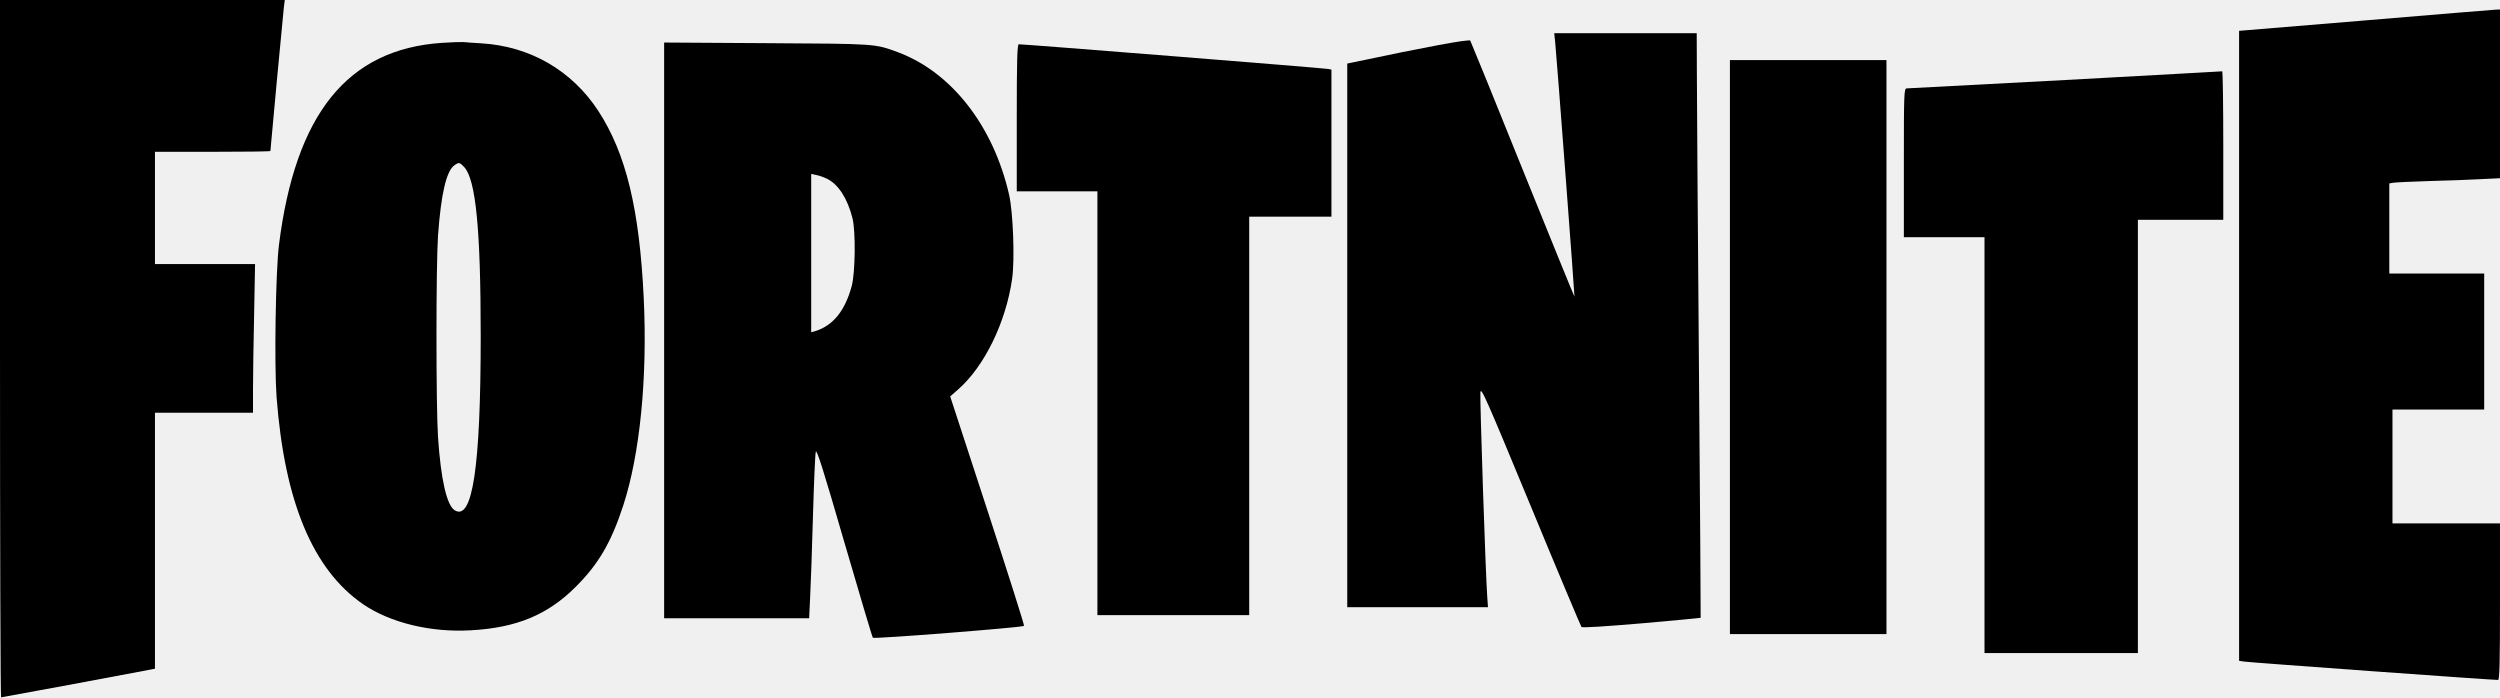
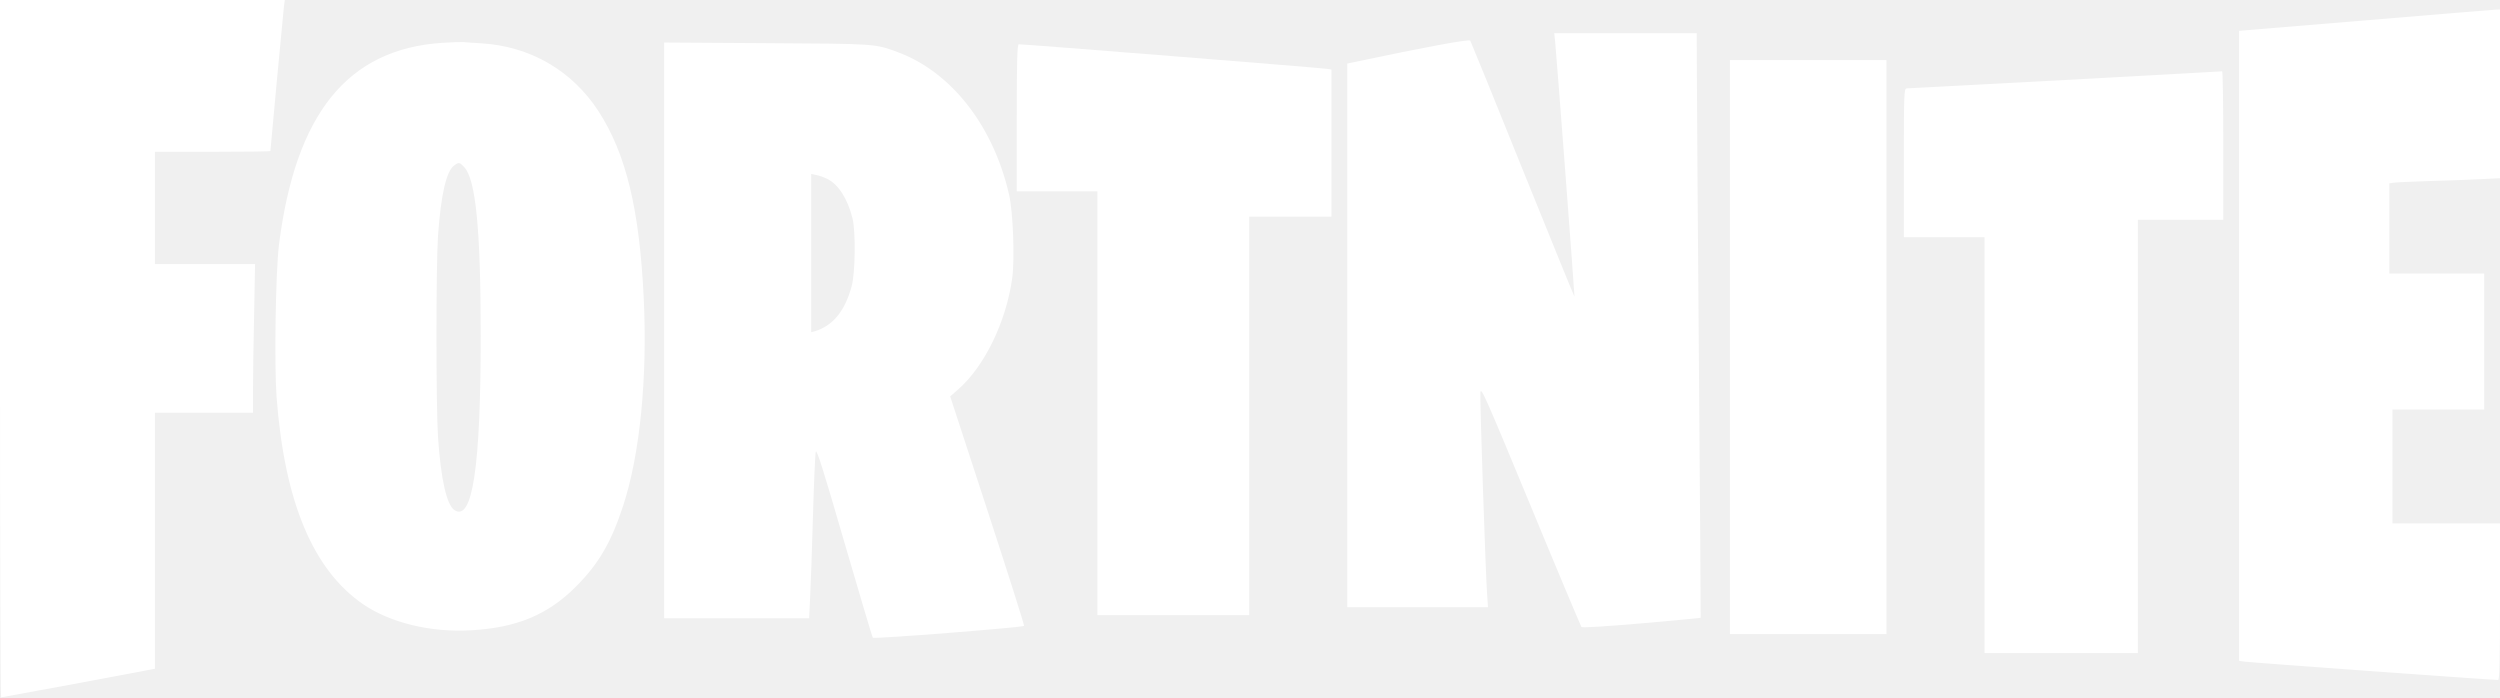
<svg xmlns="http://www.w3.org/2000/svg" version="1.0" width="1581pt" height="441pt" viewBox="0 0 1581 441" preserveAspectRatio="xMidYMid meet">
-   <g transform="translate(0,441) scale(0.1,-0.1)" fill="#000000" stroke="none">
+   <g transform="translate(0,441) scale(0.1,-0.1)" fill="#FFFFFF" stroke="none">
    <path d="M0 2205 c0 -1213 3 -2205 7 -2205 6 0 821 151 921 171 l52 10 0 810 0 809 310 0 310 0 0 148 c0 81 3 292 7 470 l6 322 -316 0 -317 0 0 355 0 355 365 0 c201 0 365 2 365 5 0 11 80 865 85 908 l6 47 -901 0 -900 0 0 -2205z" />
    <path d="M14958 4281 l-798 -66 0 -1992 0 -1992 33 -5 c29 -5 1574 -117 1605 -116 9 0 12 106 12 495 l0 495 -340 0 -340 0 0 360 0 360 290 0 290 0 0 430 0 430 -300 0 -300 0 0 285 0 285 23 4 c12 3 114 7 227 11 113 3 260 8 328 12 l122 6 0 533 0 534 -27 -1 c-16 -1 -387 -31 -825 -68z" />
    <path d="M9835 4143 c10 -100 124 -1607 122 -1609 -1 -2 -148 359 -327 802 -178 443 -328 810 -332 817 -6 11 -282 -40 -735 -136 l-43 -9 0 -1719 0 -1719 445 0 445 0 -5 72 c-10 134 -47 1242 -43 1286 3 39 33 -29 317 -715 172 -417 318 -762 322 -768 6 -6 145 3 381 23 205 18 373 34 373 35 1 1 -4 722 -11 1602 -7 880 -13 1711 -13 1848 l-1 247 -450 0 -451 0 6 -57z" />
    <path d="M2795 4139 c-598 -40 -927 -449 -1031 -1279 -21 -172 -30 -756 -15 -960 50 -662 229 -1092 547 -1311 171 -117 428 -180 682 -165 289 16 486 98 663 275 145 145 224 281 300 513 106 324 154 808 130 1312 -27 564 -112 915 -287 1184 -167 256 -431 409 -739 428 -49 3 -101 6 -115 8 -14 1 -74 -1 -135 -5z m141 -786 c73 -79 104 -394 104 -1068 0 -830 -52 -1175 -166 -1101 -49 33 -86 194 -104 461 -13 195 -13 1088 0 1275 19 264 53 410 104 445 28 20 33 19 62 -12z" />
    <path d="M4200 2321 l0 -1821 459 0 458 0 6 127 c4 71 12 301 18 513 6 212 14 398 18 413 5 21 48 -114 180 -570 96 -329 177 -602 181 -606 8 -9 946 65 956 75 3 4 -101 331 -231 729 l-236 722 50 44 c166 145 303 425 342 702 17 121 6 421 -20 532 -100 435 -365 773 -703 899 -147 54 -135 53 -830 57 l-648 4 0 -1820z m1031 958 c71 -35 129 -125 160 -249 21 -83 18 -346 -5 -430 -43 -158 -119 -250 -233 -285 l-23 -6 0 500 0 501 33 -7 c17 -3 48 -14 68 -24z" />
    <path d="M6430 3665 l0 -465 255 0 255 0 0 -1340 0 -1340 480 0 480 0 0 1260 0 1260 260 0 260 0 0 465 0 465 -22 4 c-21 5 -1928 157 -1955 156 -10 0 -13 -100 -13 -465z" />
    <path d="M10940 2215 l0 -1815 495 0 495 0 0 1815 0 1815 -495 0 -495 0 0 -1815z" />
    <path d="M13060 3904 c-542 -29 -993 -53 -1002 -53 -17 -1 -18 -30 -18 -471 l0 -470 255 0 255 0 0 -1315 0 -1315 485 0 485 0 0 1370 0 1370 270 0 270 0 0 470 c0 259 -3 469 -7 469 -5 -1 -451 -25 -993 -55z" />
  </g>
</svg>
